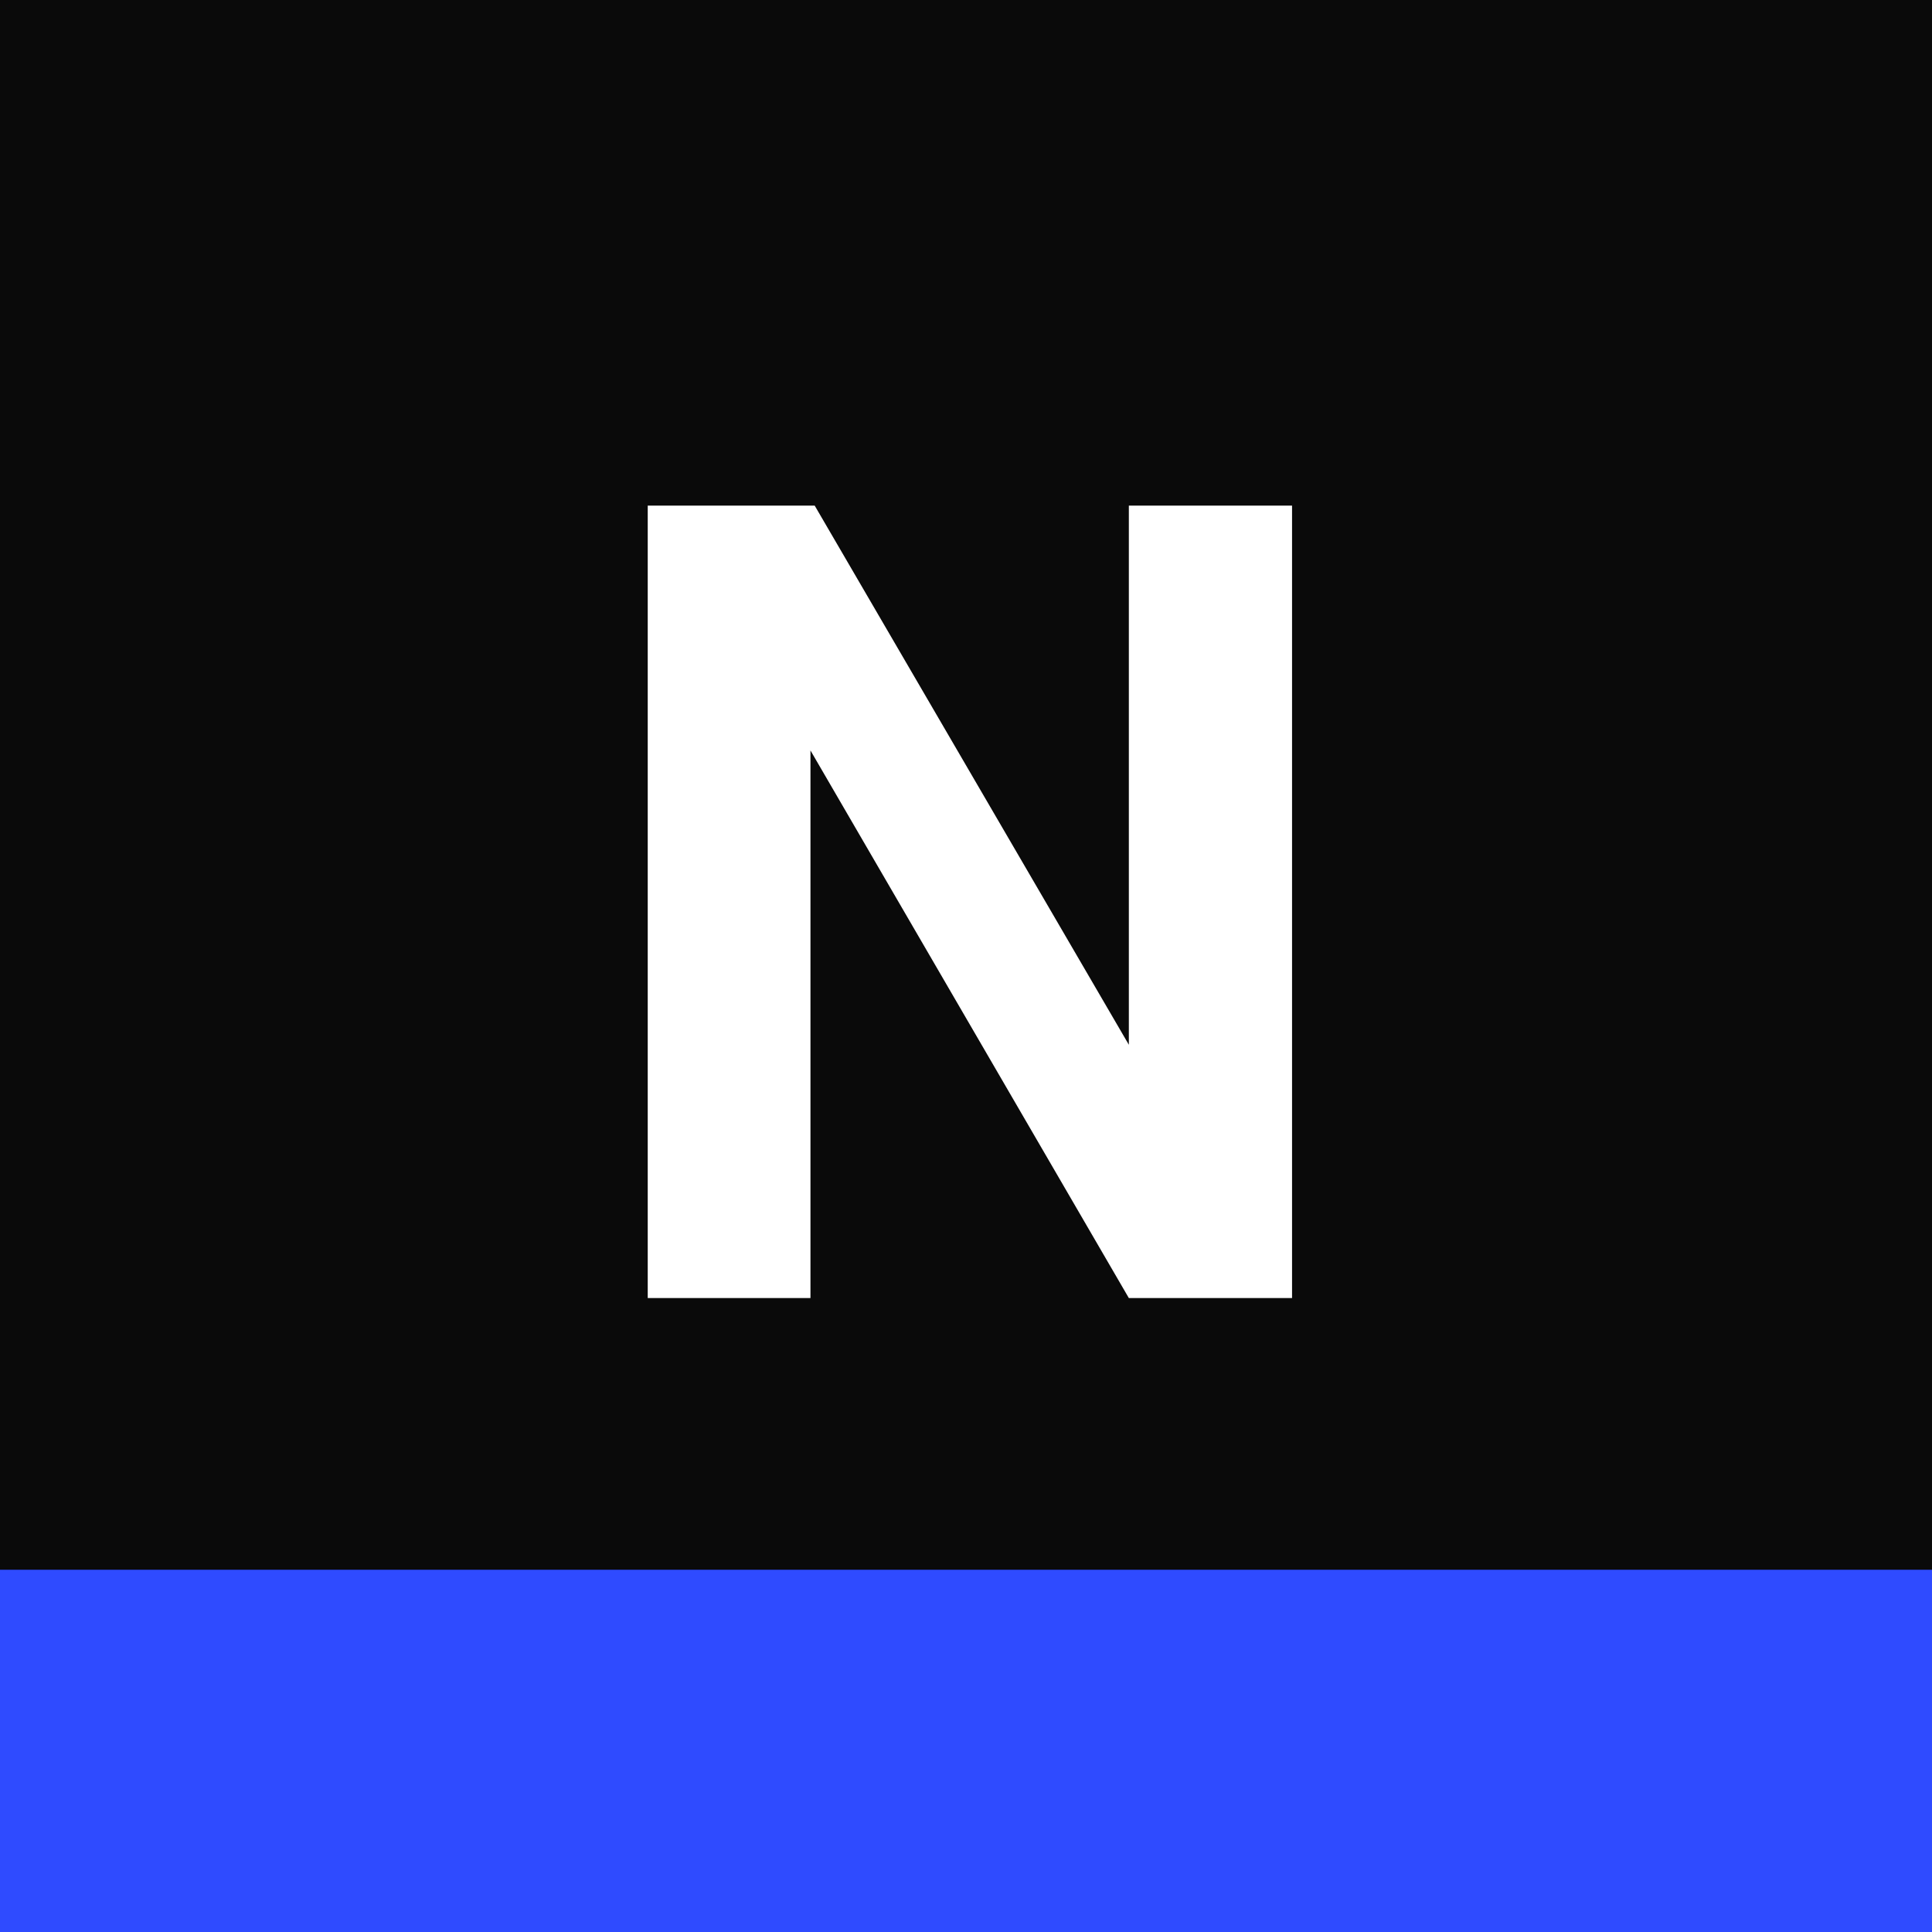
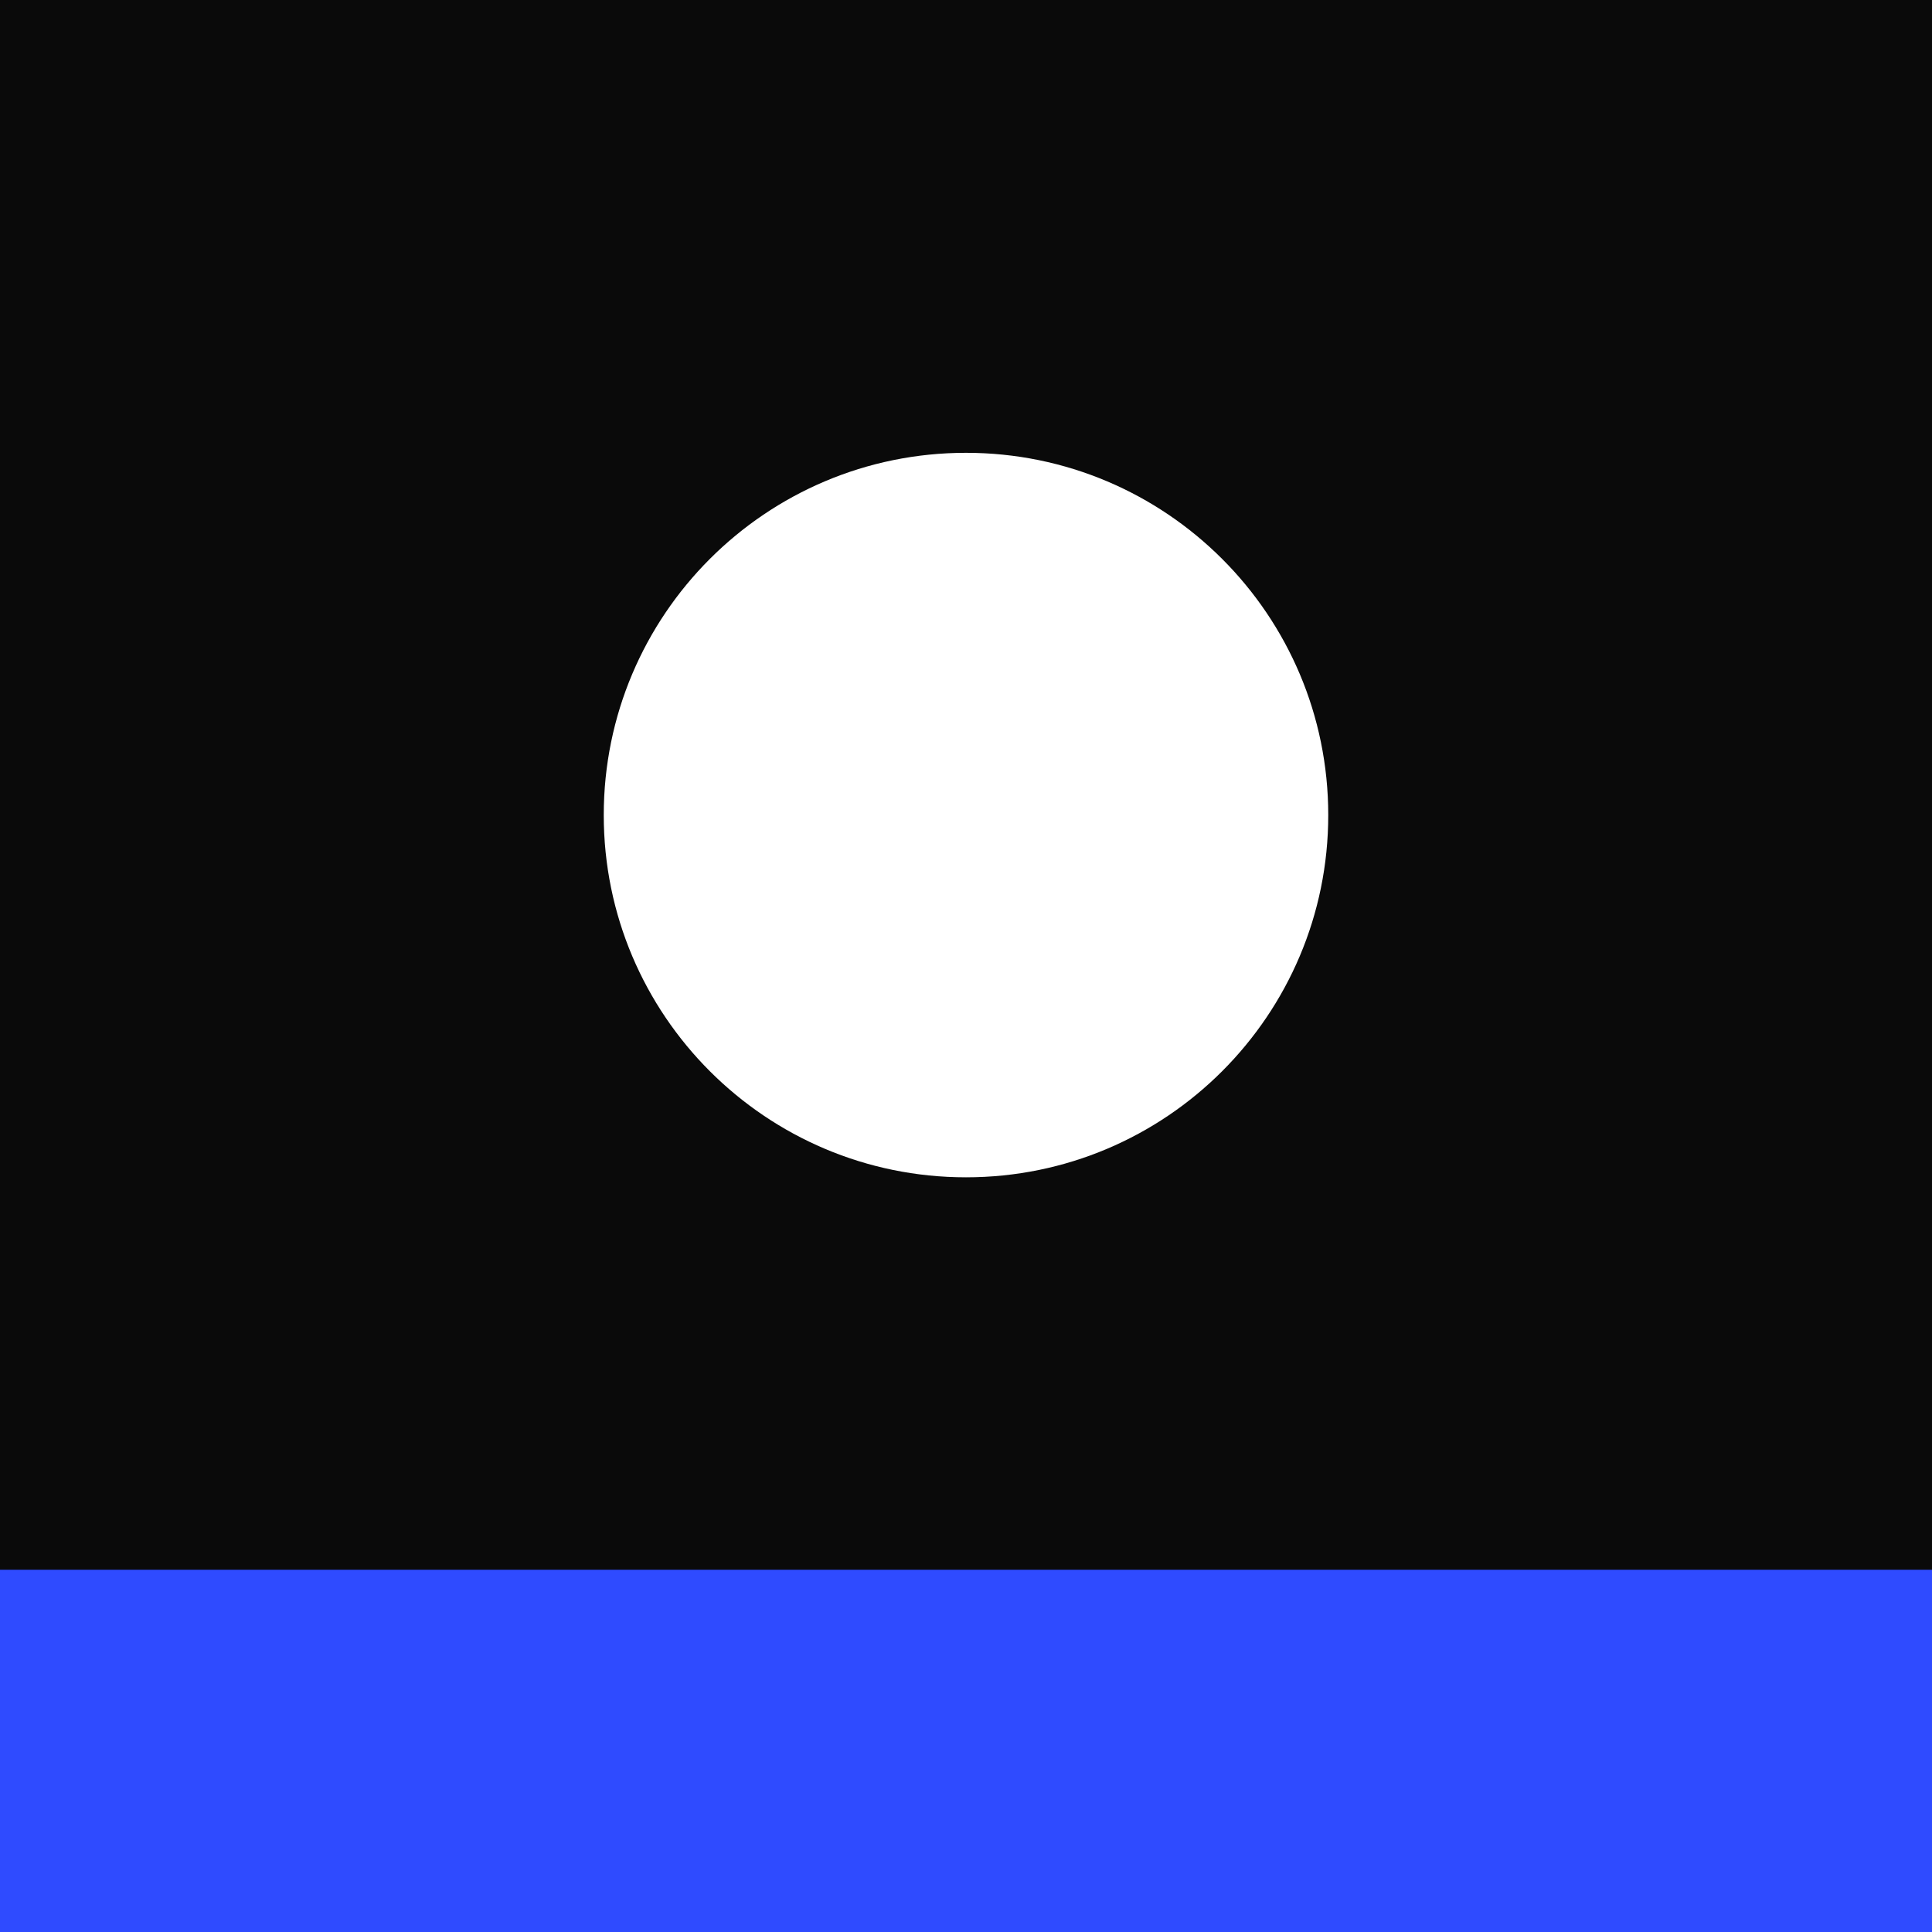
<svg xmlns="http://www.w3.org/2000/svg" viewBox="0 0 64 64">
  <rect width="64" height="64" fill="#0a0a0a" />
+   <circle cx="32" cy="27" r="12" fill="#ffffff" />
  <rect y="52" width="64" height="12" fill="#2f4bff" />
-   <text x="32" y="43" text-anchor="middle" font-family="Helvetica, Arial, sans-serif" font-size="36" font-weight="700" fill="#ffffff">N</text>
</svg>
